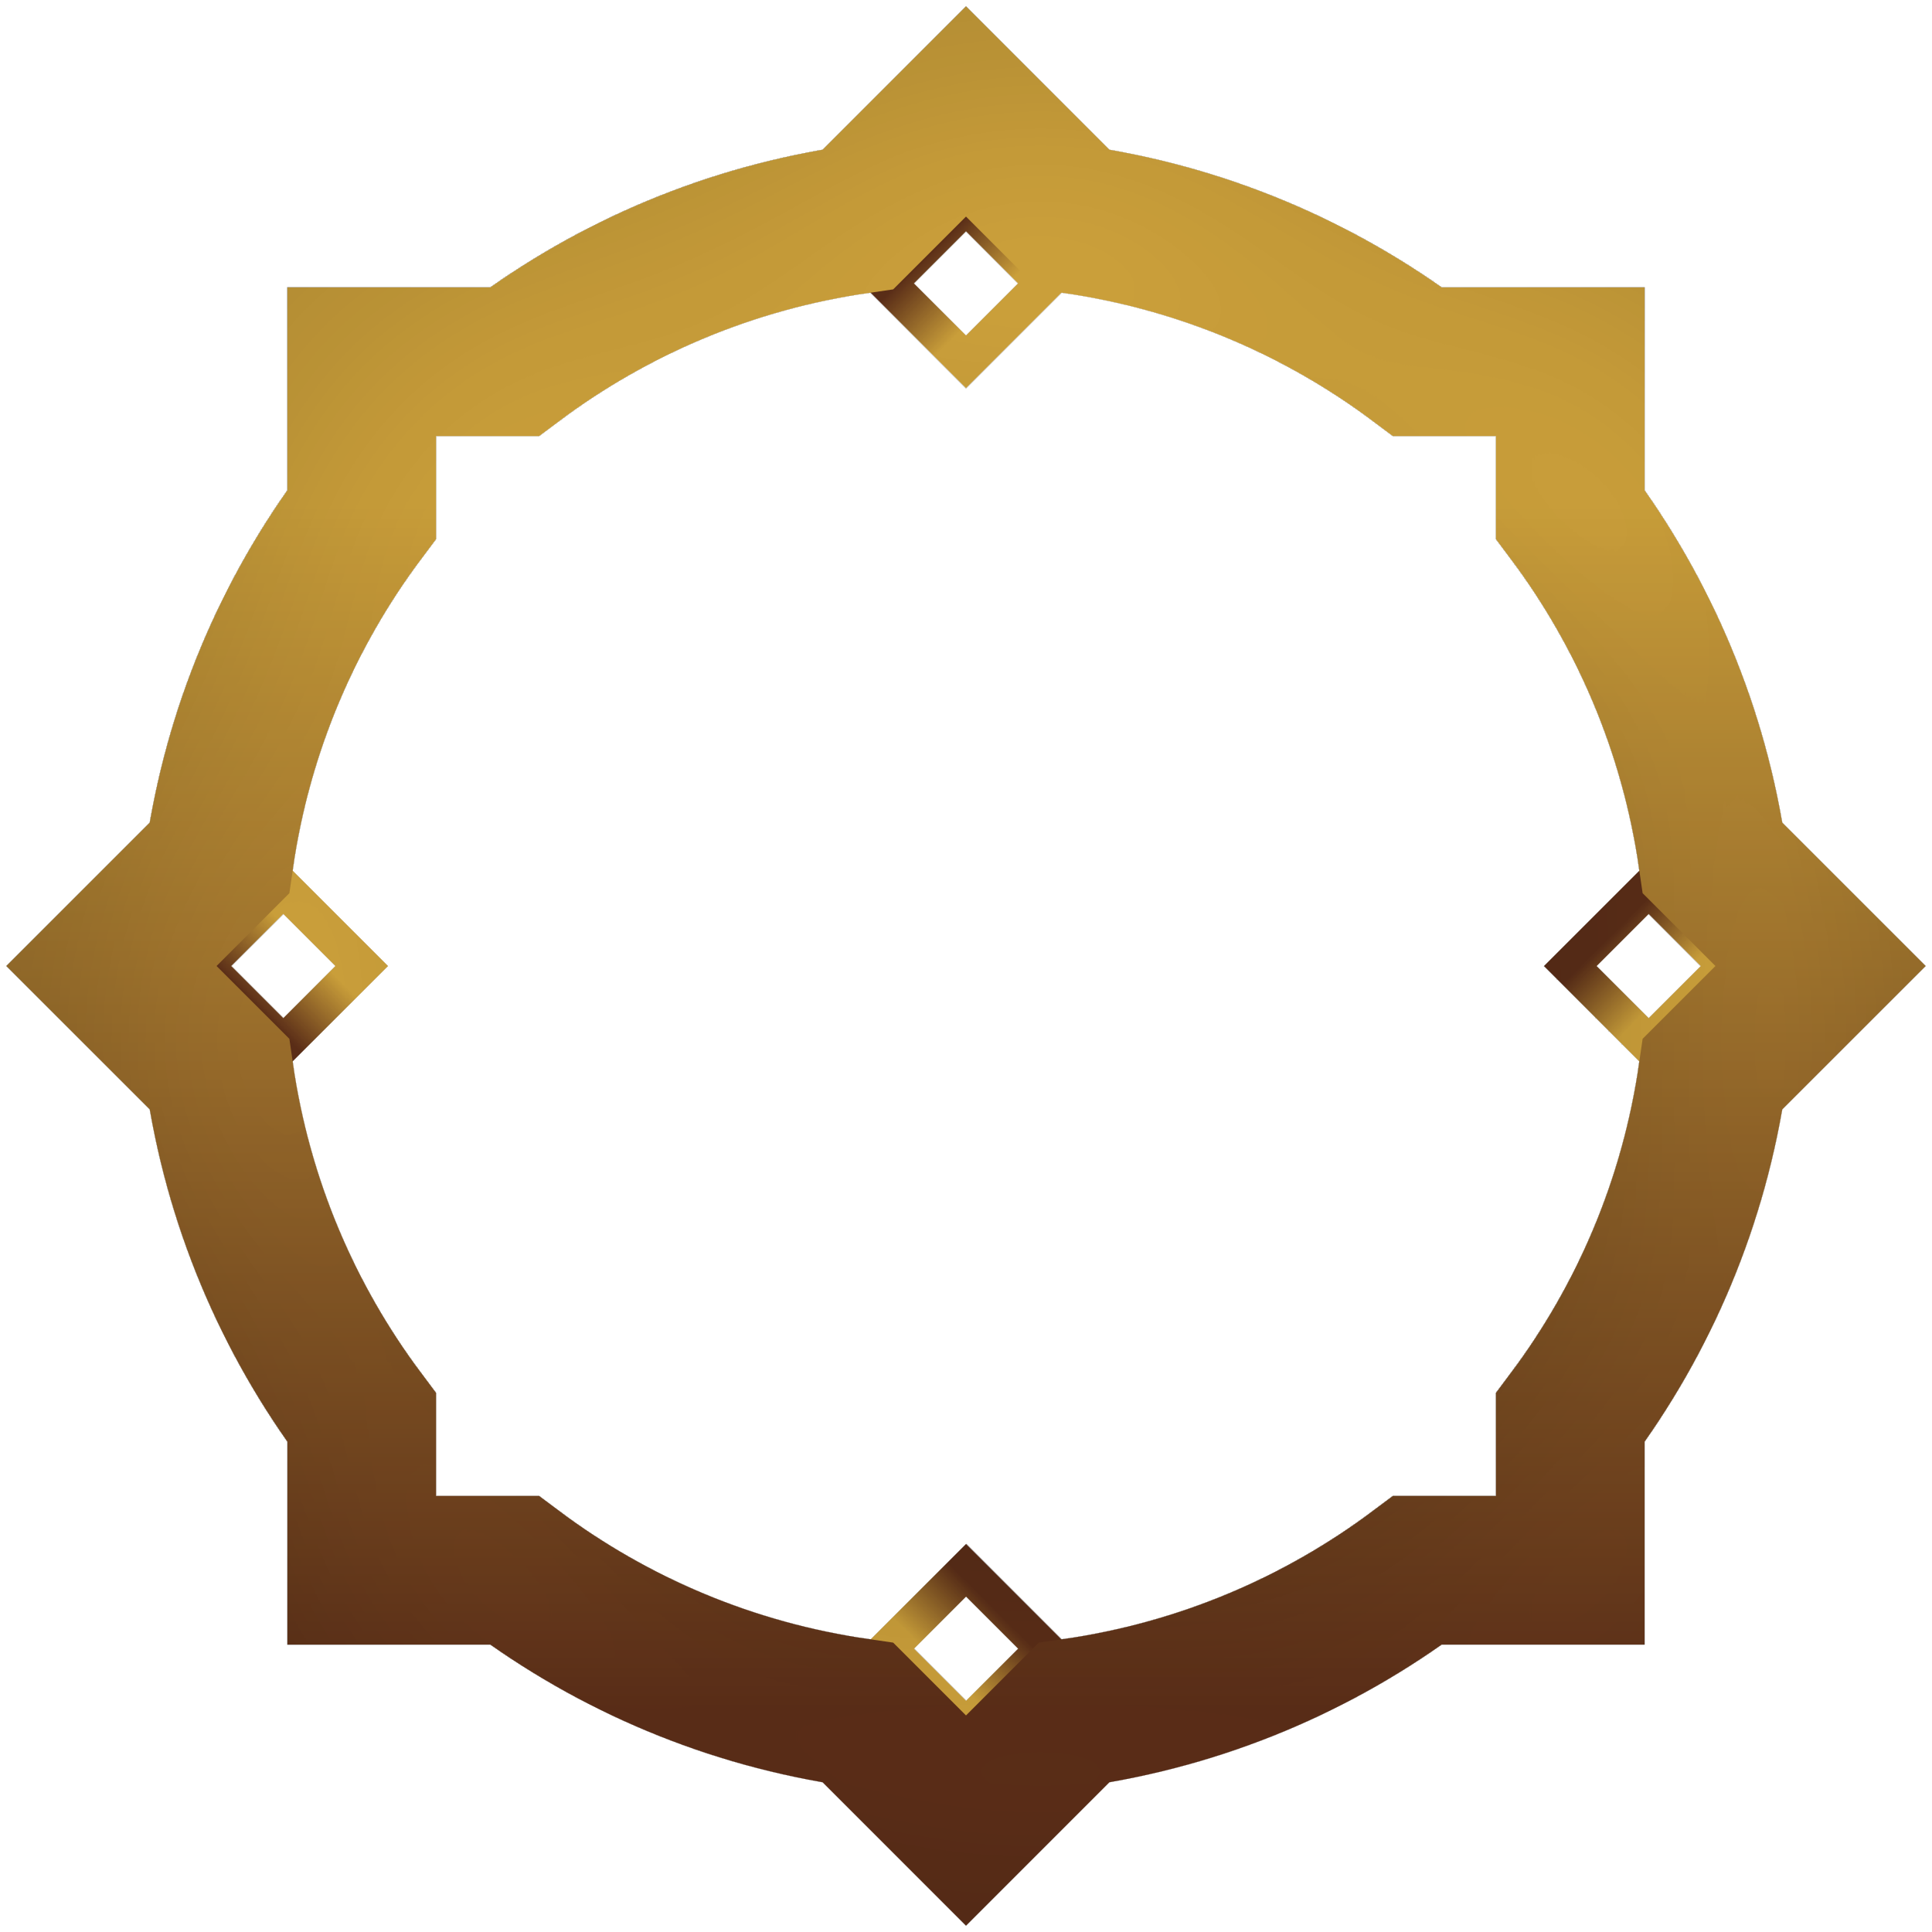
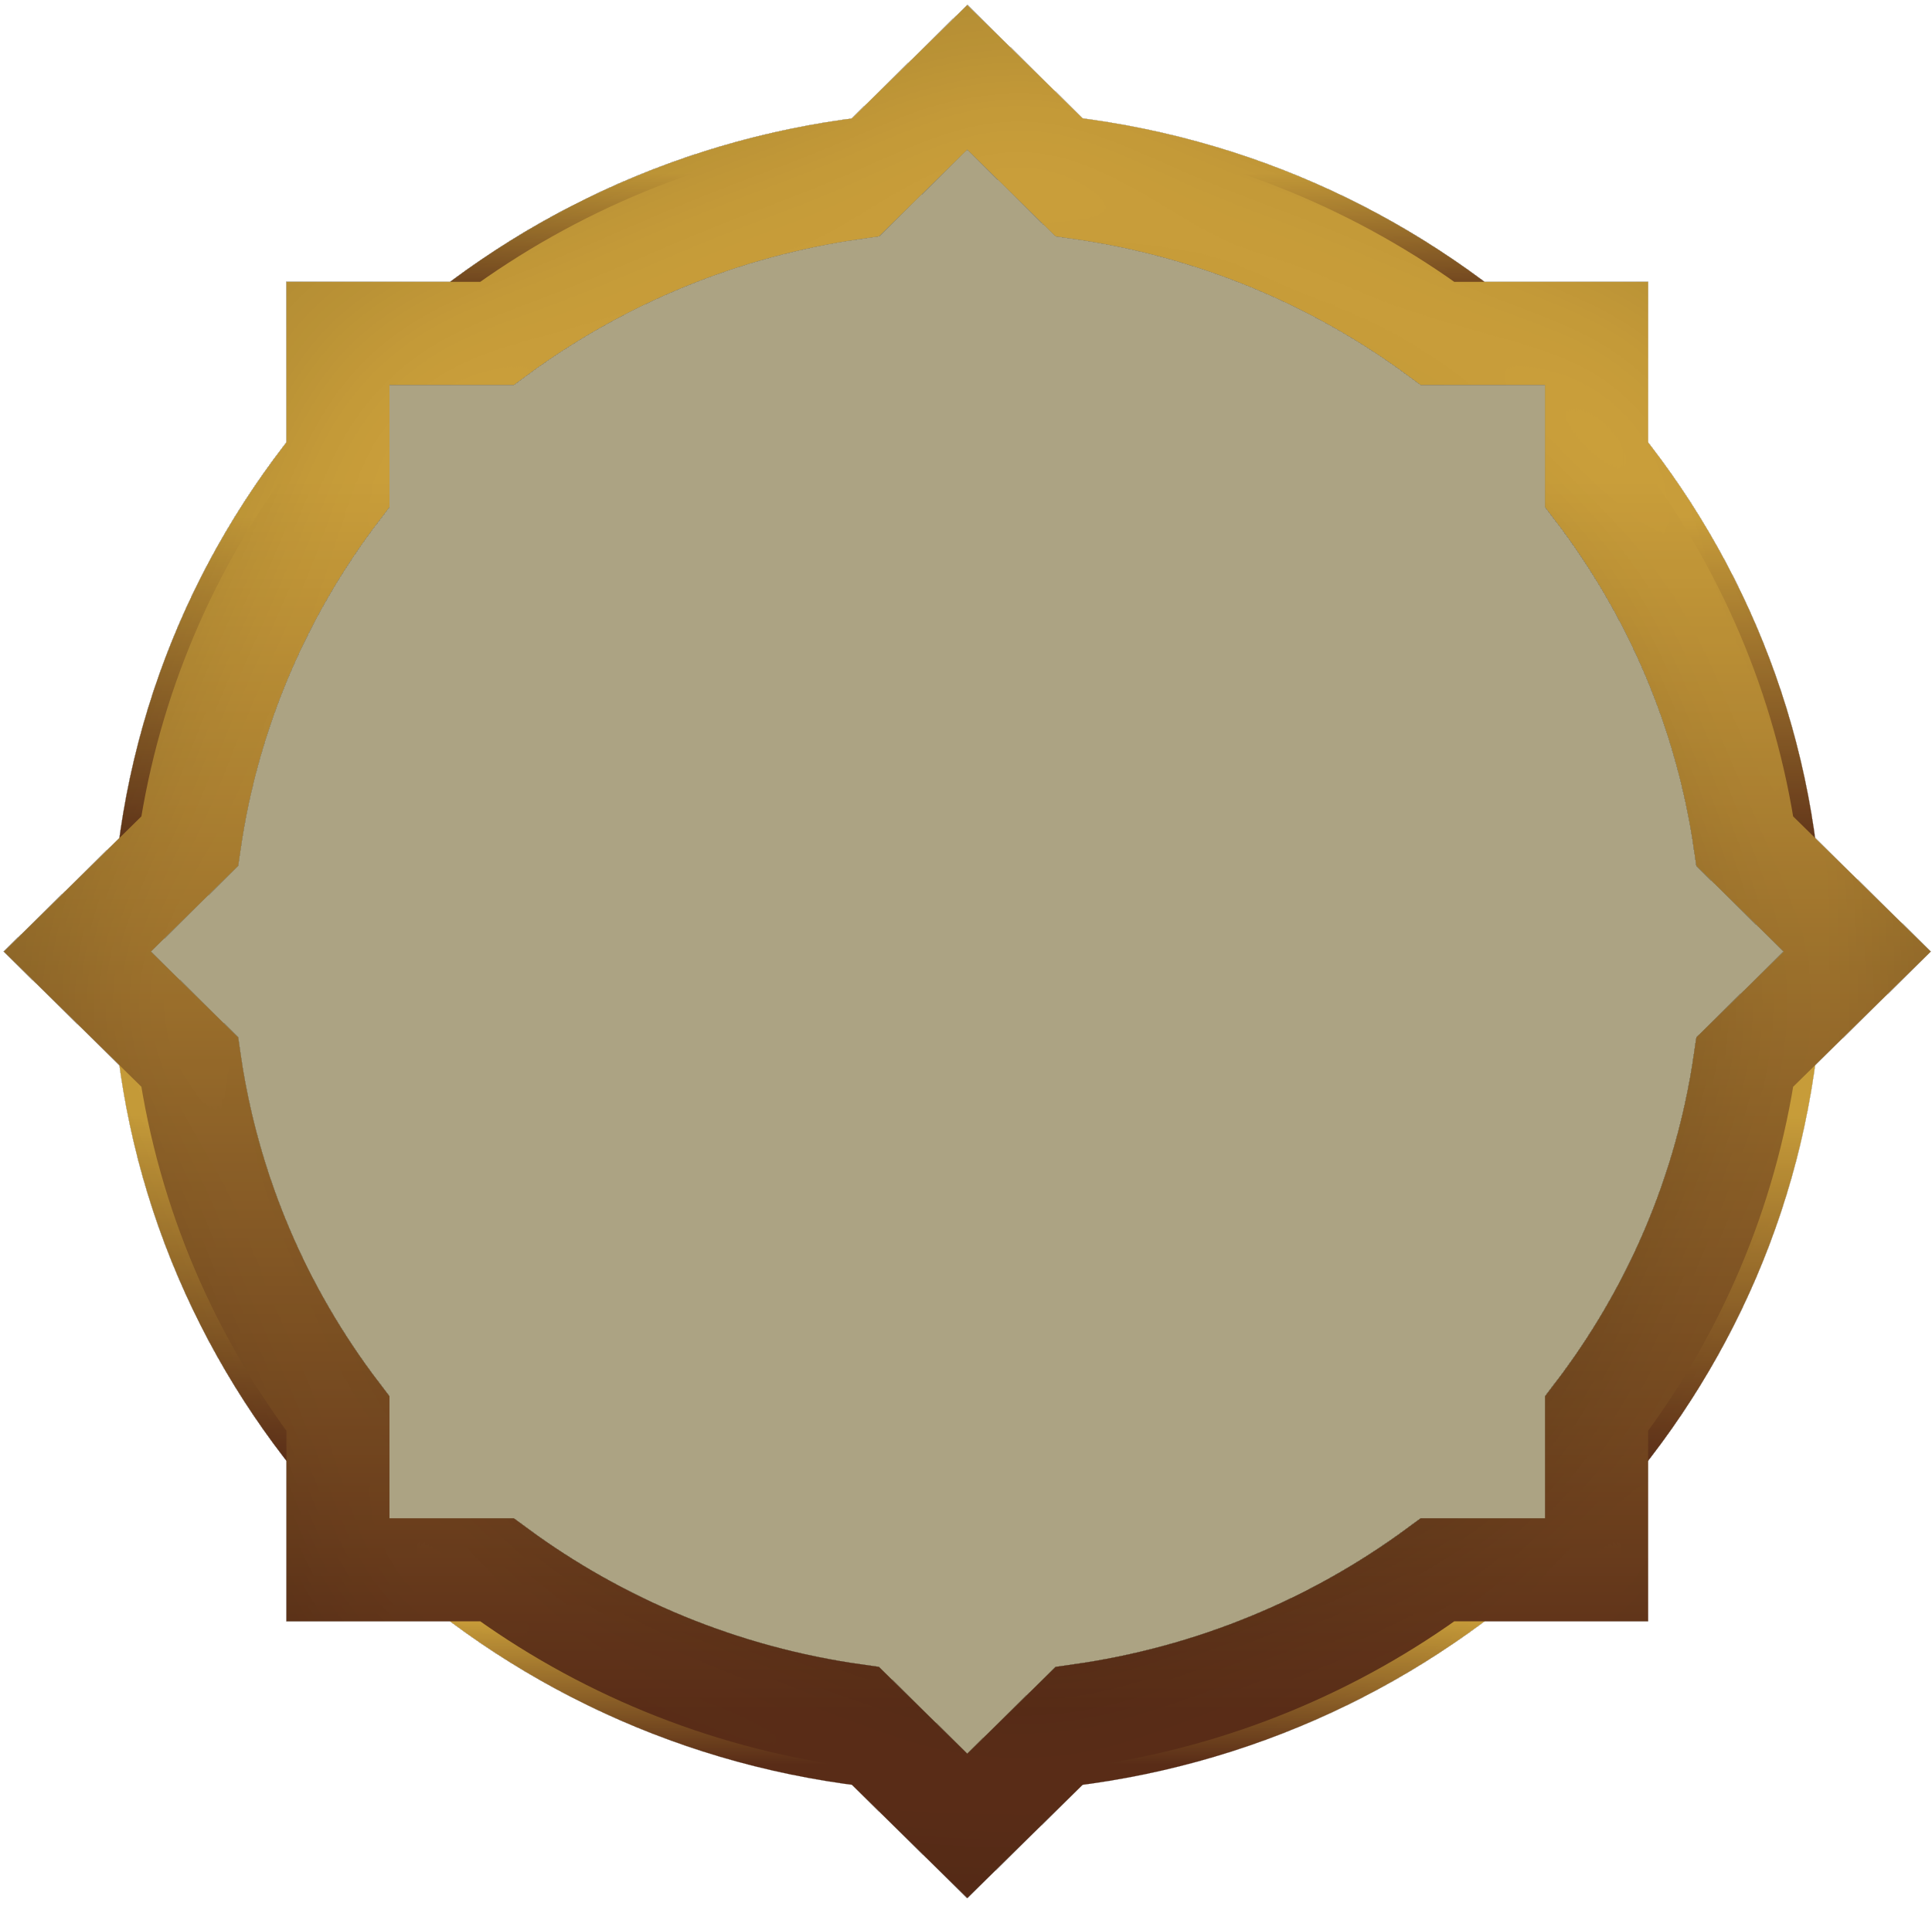
- <svg xmlns="http://www.w3.org/2000/svg" width="104" height="104" viewBox="0 0 104 104" fill="none">
-   <g filter="url(#filter0_i_821621_683)">
-     <path d="M84.528 80.965C90.868 73.854 94.909 64.647 95.486 54.515" stroke="url(#paint0_linear_821621_683)" stroke-width="2" stroke-miterlimit="10" />
-     <path d="M23.035 84.528C30.149 90.868 39.349 94.909 49.482 95.486" stroke="url(#paint1_linear_821621_683)" stroke-width="2" stroke-miterlimit="10" />
-     <path d="M8.515 49.482C9.092 39.349 13.133 30.146 19.473 23.035" stroke="url(#paint2_linear_821621_683)" stroke-width="2" stroke-miterlimit="10" />
-     <path d="M54.52 8.515C64.652 9.092 73.853 13.133 80.967 19.473" stroke="url(#paint3_linear_821621_683)" stroke-width="2" stroke-miterlimit="10" />
-     <path d="M49.481 8.519C39.349 9.093 30.151 13.134 23.037 19.474" stroke="url(#paint4_linear_821621_683)" stroke-width="2" stroke-miterlimit="10" />
-     <path d="M8.515 54.52C9.092 64.652 13.133 73.856 19.473 80.967" stroke="url(#paint5_linear_821621_683)" stroke-width="2" stroke-miterlimit="10" />
-     <path d="M54.52 95.486C64.652 94.909 73.853 90.868 80.967 84.528" stroke="url(#paint6_linear_821621_683)" stroke-width="2" stroke-miterlimit="10" />
-     <path d="M84.528 23.035C90.868 30.146 94.909 39.352 95.486 49.485" stroke="url(#paint7_linear_821621_683)" stroke-width="2" stroke-miterlimit="10" />
-     <path d="M19.471 52.001L15.251 47.781L11.031 52.001L15.251 56.221L19.471 52.001Z" stroke="url(#paint8_linear_821621_683)" stroke-width="2" stroke-miterlimit="10" />
-     <path d="M88.749 56.223L92.969 52.003L88.749 47.783L84.529 52.003L88.749 56.223Z" stroke="url(#paint9_linear_821621_683)" stroke-width="2" stroke-miterlimit="10" />
-     <path d="M52 19.475L56.22 15.255L52 11.035L47.78 15.255L52 19.475Z" stroke="url(#paint10_linear_821621_683)" stroke-width="2" stroke-miterlimit="10" />
-     <path d="M47.783 88.749L52.003 92.969L56.223 88.749L52.003 84.529L47.783 88.749Z" stroke="url(#paint11_linear_821621_683)" stroke-width="2" stroke-miterlimit="10" />
-     <path d="M84.527 84.527V76.312C88.504 71.001 91.207 64.681 92.193 57.807L98 52L92.193 46.193C91.207 39.319 88.504 32.999 84.527 27.688V19.473H76.312C71.001 15.496 64.681 12.793 57.807 11.807L52 6L46.193 11.807C39.319 12.793 32.999 15.496 27.688 19.473H19.473V27.688C15.496 32.999 12.793 39.319 11.807 46.193L6 52L11.807 57.807C12.793 64.681 15.496 71.001 19.473 76.312V84.527H27.688C32.999 88.504 39.319 91.207 46.193 92.193L52 98L57.807 92.193C64.681 91.207 71.001 88.504 76.312 84.527H84.527Z" stroke="url(#paint12_linear_821621_683)" stroke-width="8" stroke-miterlimit="10" />
+ <svg xmlns="http://www.w3.org/2000/svg" width="150" height="148" viewBox="0 0 150 148" fill="none">
+   <ellipse cx="74.512" cy="73.88" rx="65.754" ry="65.045" fill="#635115" fill-opacity="0.53" />
+   <g filter="url(#filter0_i_823387_1842)">
+     <path d="M123.96 116.655C133.482 106.158 139.553 92.569 140.42 77.612Z" fill="#D4AF37" fill-opacity="0.76" />
+     <path d="M123.96 116.655C133.482 106.158 139.553 92.569 140.42 77.612" stroke="url(#paint0_linear_823387_1842)" stroke-width="2" stroke-miterlimit="10" />
+     <path d="M31.59 121.915C42.276 131.272 56.096 137.238 71.317 138.09Z" fill="#D4AF37" fill-opacity="0.76" />
+     <path d="M31.59 121.915C42.276 131.272 56.096 137.238 71.317 138.09" stroke="url(#paint1_linear_823387_1842)" stroke-width="2" stroke-miterlimit="10" />
+     <path d="M9.778 70.184C10.646 55.227 16.716 41.642 26.239 31.145Z" fill="#D4AF37" fill-opacity="0.76" />
+     <path d="M9.778 70.184C10.646 55.227 16.716 41.642 26.239 31.145" stroke="url(#paint2_linear_823387_1842)" stroke-width="2" stroke-miterlimit="10" />
+     <path d="M78.883 9.712C94.104 10.564 107.924 16.529 118.61 25.887Z" fill="#D4AF37" fill-opacity="0.76" />
+     <path d="M78.883 9.712C94.104 10.564 107.924 16.529 118.61 25.887" stroke="url(#paint3_linear_823387_1842)" stroke-width="2" stroke-miterlimit="10" />
+     <path d="M71.315 9.719C56.094 10.567 42.278 16.532 31.592 25.889Z" fill="#D4AF37" fill-opacity="0.76" />
+     <path d="M71.315 9.719C56.094 10.567 42.278 16.532 31.592 25.889" stroke="url(#paint4_linear_823387_1842)" stroke-width="2" stroke-miterlimit="10" />
+     <path d="M9.778 77.619C10.646 92.576 16.716 106.161 26.239 116.657Z" fill="#D4AF37" fill-opacity="0.76" />
+     <path d="M9.778 77.619C10.646 92.576 16.716 106.161 26.239 116.657" stroke="url(#paint5_linear_823387_1842)" stroke-width="2" stroke-miterlimit="10" />
+     <path d="M78.883 138.09C94.104 137.238 107.924 131.272 118.61 121.915Z" fill="#D4AF37" fill-opacity="0.76" />
+     <path d="M78.883 138.09C94.104 137.238 107.924 131.272 118.61 121.915" stroke="url(#paint6_linear_823387_1842)" stroke-width="2" stroke-miterlimit="10" />
+     <path d="M123.96 31.145C133.482 41.642 139.553 55.231 140.42 70.188Z" fill="#D4AF37" fill-opacity="0.76" />
+     <path d="M123.96 31.145C133.482 41.642 139.553 55.231 140.42 70.188" stroke="url(#paint7_linear_823387_1842)" stroke-width="2" stroke-miterlimit="10" />
+     <path d="M123.959 121.913V109.788C129.932 101.947 133.993 92.619 135.474 82.472L144.197 73.9L135.474 65.329C133.993 55.181 129.932 45.853 123.959 38.013V25.887H111.619C103.641 20.017 94.148 16.027 83.822 14.572L75.099 6L66.376 14.572C56.049 16.027 46.556 20.017 38.578 25.887H26.238V38.013C20.265 45.853 16.204 55.181 14.723 65.329L6 73.9L14.723 82.472C16.204 92.619 20.265 101.947 26.238 109.788V121.913H38.578C46.556 127.783 56.049 131.774 66.376 133.229L75.099 141.8L83.822 133.229C94.148 131.774 103.641 127.783 111.619 121.913H123.959Z" stroke="url(#paint8_linear_823387_1842)" stroke-width="8" stroke-miterlimit="10" />
  </g>
  <defs>
-     <filter id="filter0_i_821621_683" x="0.343" y="0.343" width="107.314" height="107.314" filterUnits="userSpaceOnUse" color-interpolation-filters="sRGB">
+     <filter id="filter0_i_823387_1842" x="0.293" y="0.392" width="153.611" height="151.017" filterUnits="userSpaceOnUse" color-interpolation-filters="sRGB">
      <feFlood flood-opacity="0" result="BackgroundImageFix" />
      <feBlend mode="normal" in="SourceGraphic" in2="BackgroundImageFix" result="shape" />
      <feColorMatrix in="SourceAlpha" type="matrix" values="0 0 0 0 0 0 0 0 0 0 0 0 0 0 0 0 0 0 127 0" result="hardAlpha" />
      <feOffset dx="4" dy="4" />
      <feGaussianBlur stdDeviation="8.5" />
      <feComposite in2="hardAlpha" operator="arithmetic" k2="-1" k3="1" />
      <feColorMatrix type="matrix" values="0 0 0 0 0 0 0 0 0 0 0 0 0 0 0 0 0 0 0.25 0" />
-       <feBlend mode="normal" in2="shape" result="effect1_innerShadow_821621_683" />
+       <feBlend mode="normal" in2="shape" result="effect1_innerShadow_823387_1842" />
    </filter>
-     <linearGradient id="paint0_linear_821621_683" x1="90.007" y1="80.963" x2="90.007" y2="54.515" gradientUnits="userSpaceOnUse">
+     <linearGradient id="paint0_linear_823387_1842" x1="132.19" y1="116.652" x2="132.19" y2="77.612" gradientUnits="userSpaceOnUse">
      <stop offset="0.065" stop-color="#68341B" />
+       <stop offset="0.29" stop-color="#915E28" />
      <stop offset="0.77" stop-color="#E9B743" />
      <stop offset="0.98" stop-color="#E9B743" />
    </linearGradient>
-     <linearGradient id="paint1_linear_821621_683" x1="36.259" y1="95.485" x2="36.259" y2="84.528" gradientUnits="userSpaceOnUse">
+     <linearGradient id="paint1_linear_823387_1842" x1="51.453" y1="138.089" x2="51.453" y2="121.915" gradientUnits="userSpaceOnUse">
      <stop offset="0.065" stop-color="#68341B" />
+       <stop offset="0.29" stop-color="#915E28" />
      <stop offset="0.77" stop-color="#E9B743" />
      <stop offset="0.98" stop-color="#E9B743" />
    </linearGradient>
-     <linearGradient id="paint2_linear_821621_683" x1="13.994" y1="49.48" x2="13.994" y2="23.035" gradientUnits="userSpaceOnUse">
+     <linearGradient id="paint2_linear_823387_1842" x1="18.009" y1="70.181" x2="18.009" y2="31.145" gradientUnits="userSpaceOnUse">
      <stop offset="0.065" stop-color="#68341B" />
+       <stop offset="0.29" stop-color="#915E28" />
      <stop offset="0.77" stop-color="#E9B743" />
      <stop offset="0.98" stop-color="#E9B743" />
    </linearGradient>
-     <linearGradient id="paint3_linear_821621_683" x1="67.743" y1="19.472" x2="67.743" y2="8.515" gradientUnits="userSpaceOnUse">
+     <linearGradient id="paint3_linear_823387_1842" x1="98.746" y1="25.886" x2="98.746" y2="9.712" gradientUnits="userSpaceOnUse">
      <stop offset="0.065" stop-color="#68341B" />
+       <stop offset="0.29" stop-color="#915E28" />
      <stop offset="0.77" stop-color="#E9B743" />
      <stop offset="0.98" stop-color="#E9B743" />
    </linearGradient>
-     <linearGradient id="paint4_linear_821621_683" x1="36.259" y1="19.473" x2="36.259" y2="8.519" gradientUnits="userSpaceOnUse">
+     <linearGradient id="paint4_linear_823387_1842" x1="51.453" y1="25.888" x2="51.453" y2="9.719" gradientUnits="userSpaceOnUse">
      <stop offset="0.065" stop-color="#68341B" />
+       <stop offset="0.29" stop-color="#915E28" />
      <stop offset="0.77" stop-color="#E9B743" />
      <stop offset="0.98" stop-color="#E9B743" />
    </linearGradient>
-     <linearGradient id="paint5_linear_821621_683" x1="13.994" y1="80.965" x2="13.994" y2="54.52" gradientUnits="userSpaceOnUse">
+     <linearGradient id="paint5_linear_823387_1842" x1="18.009" y1="116.655" x2="18.009" y2="77.619" gradientUnits="userSpaceOnUse">
      <stop offset="0.065" stop-color="#68341B" />
+       <stop offset="0.29" stop-color="#915E28" />
      <stop offset="0.77" stop-color="#E9B743" />
      <stop offset="0.98" stop-color="#E9B743" />
    </linearGradient>
-     <linearGradient id="paint6_linear_821621_683" x1="67.743" y1="95.485" x2="67.743" y2="84.528" gradientUnits="userSpaceOnUse">
+     <linearGradient id="paint6_linear_823387_1842" x1="98.746" y1="138.089" x2="98.746" y2="121.915" gradientUnits="userSpaceOnUse">
      <stop offset="0.065" stop-color="#68341B" />
+       <stop offset="0.29" stop-color="#915E28" />
      <stop offset="0.77" stop-color="#E9B743" />
      <stop offset="0.98" stop-color="#E9B743" />
    </linearGradient>
-     <linearGradient id="paint7_linear_821621_683" x1="90.007" y1="49.483" x2="90.007" y2="23.035" gradientUnits="userSpaceOnUse">
+     <linearGradient id="paint7_linear_823387_1842" x1="132.19" y1="70.185" x2="132.19" y2="31.145" gradientUnits="userSpaceOnUse">
      <stop offset="0.065" stop-color="#68341B" />
+       <stop offset="0.29" stop-color="#915E28" />
      <stop offset="0.77" stop-color="#E9B743" />
      <stop offset="0.98" stop-color="#E9B743" />
    </linearGradient>
-     <linearGradient id="paint8_linear_821621_683" x1="13.141" y1="54.111" x2="17.361" y2="49.891" gradientUnits="userSpaceOnUse">
+     <linearGradient id="paint8_linear_823387_1842" x1="75.099" y1="141.791" x2="75.099" y2="6" gradientUnits="userSpaceOnUse">
      <stop offset="0.065" stop-color="#68341B" />
-       <stop offset="0.77" stop-color="#E9B743" />
-       <stop offset="0.98" stop-color="#E9B743" />
-     </linearGradient>
-     <linearGradient id="paint9_linear_821621_683" x1="86.639" y1="49.893" x2="90.859" y2="54.113" gradientUnits="userSpaceOnUse">
-       <stop offset="0.065" stop-color="#68341B" />
-       <stop offset="0.77" stop-color="#E9B743" />
-       <stop offset="0.98" stop-color="#E9B743" />
-     </linearGradient>
-     <linearGradient id="paint10_linear_821621_683" x1="49.891" y1="13.145" x2="54.11" y2="17.365" gradientUnits="userSpaceOnUse">
-       <stop offset="0.065" stop-color="#68341B" />
-       <stop offset="0.77" stop-color="#E9B743" />
-       <stop offset="0.98" stop-color="#E9B743" />
-     </linearGradient>
-     <linearGradient id="paint11_linear_821621_683" x1="54.112" y1="86.639" x2="49.893" y2="90.859" gradientUnits="userSpaceOnUse">
-       <stop offset="0.065" stop-color="#68341B" />
-       <stop offset="0.77" stop-color="#E9B743" />
-       <stop offset="0.98" stop-color="#E9B743" />
-     </linearGradient>
-     <linearGradient id="paint12_linear_821621_683" x1="52" y1="97.993" x2="52" y2="6" gradientUnits="userSpaceOnUse">
-       <stop offset="0.065" stop-color="#68341B" />
+       <stop offset="0.29" stop-color="#915E28" />
      <stop offset="0.77" stop-color="#E9B743" />
      <stop offset="0.98" stop-color="#E9B743" />
    </linearGradient>
  </defs>
</svg>
